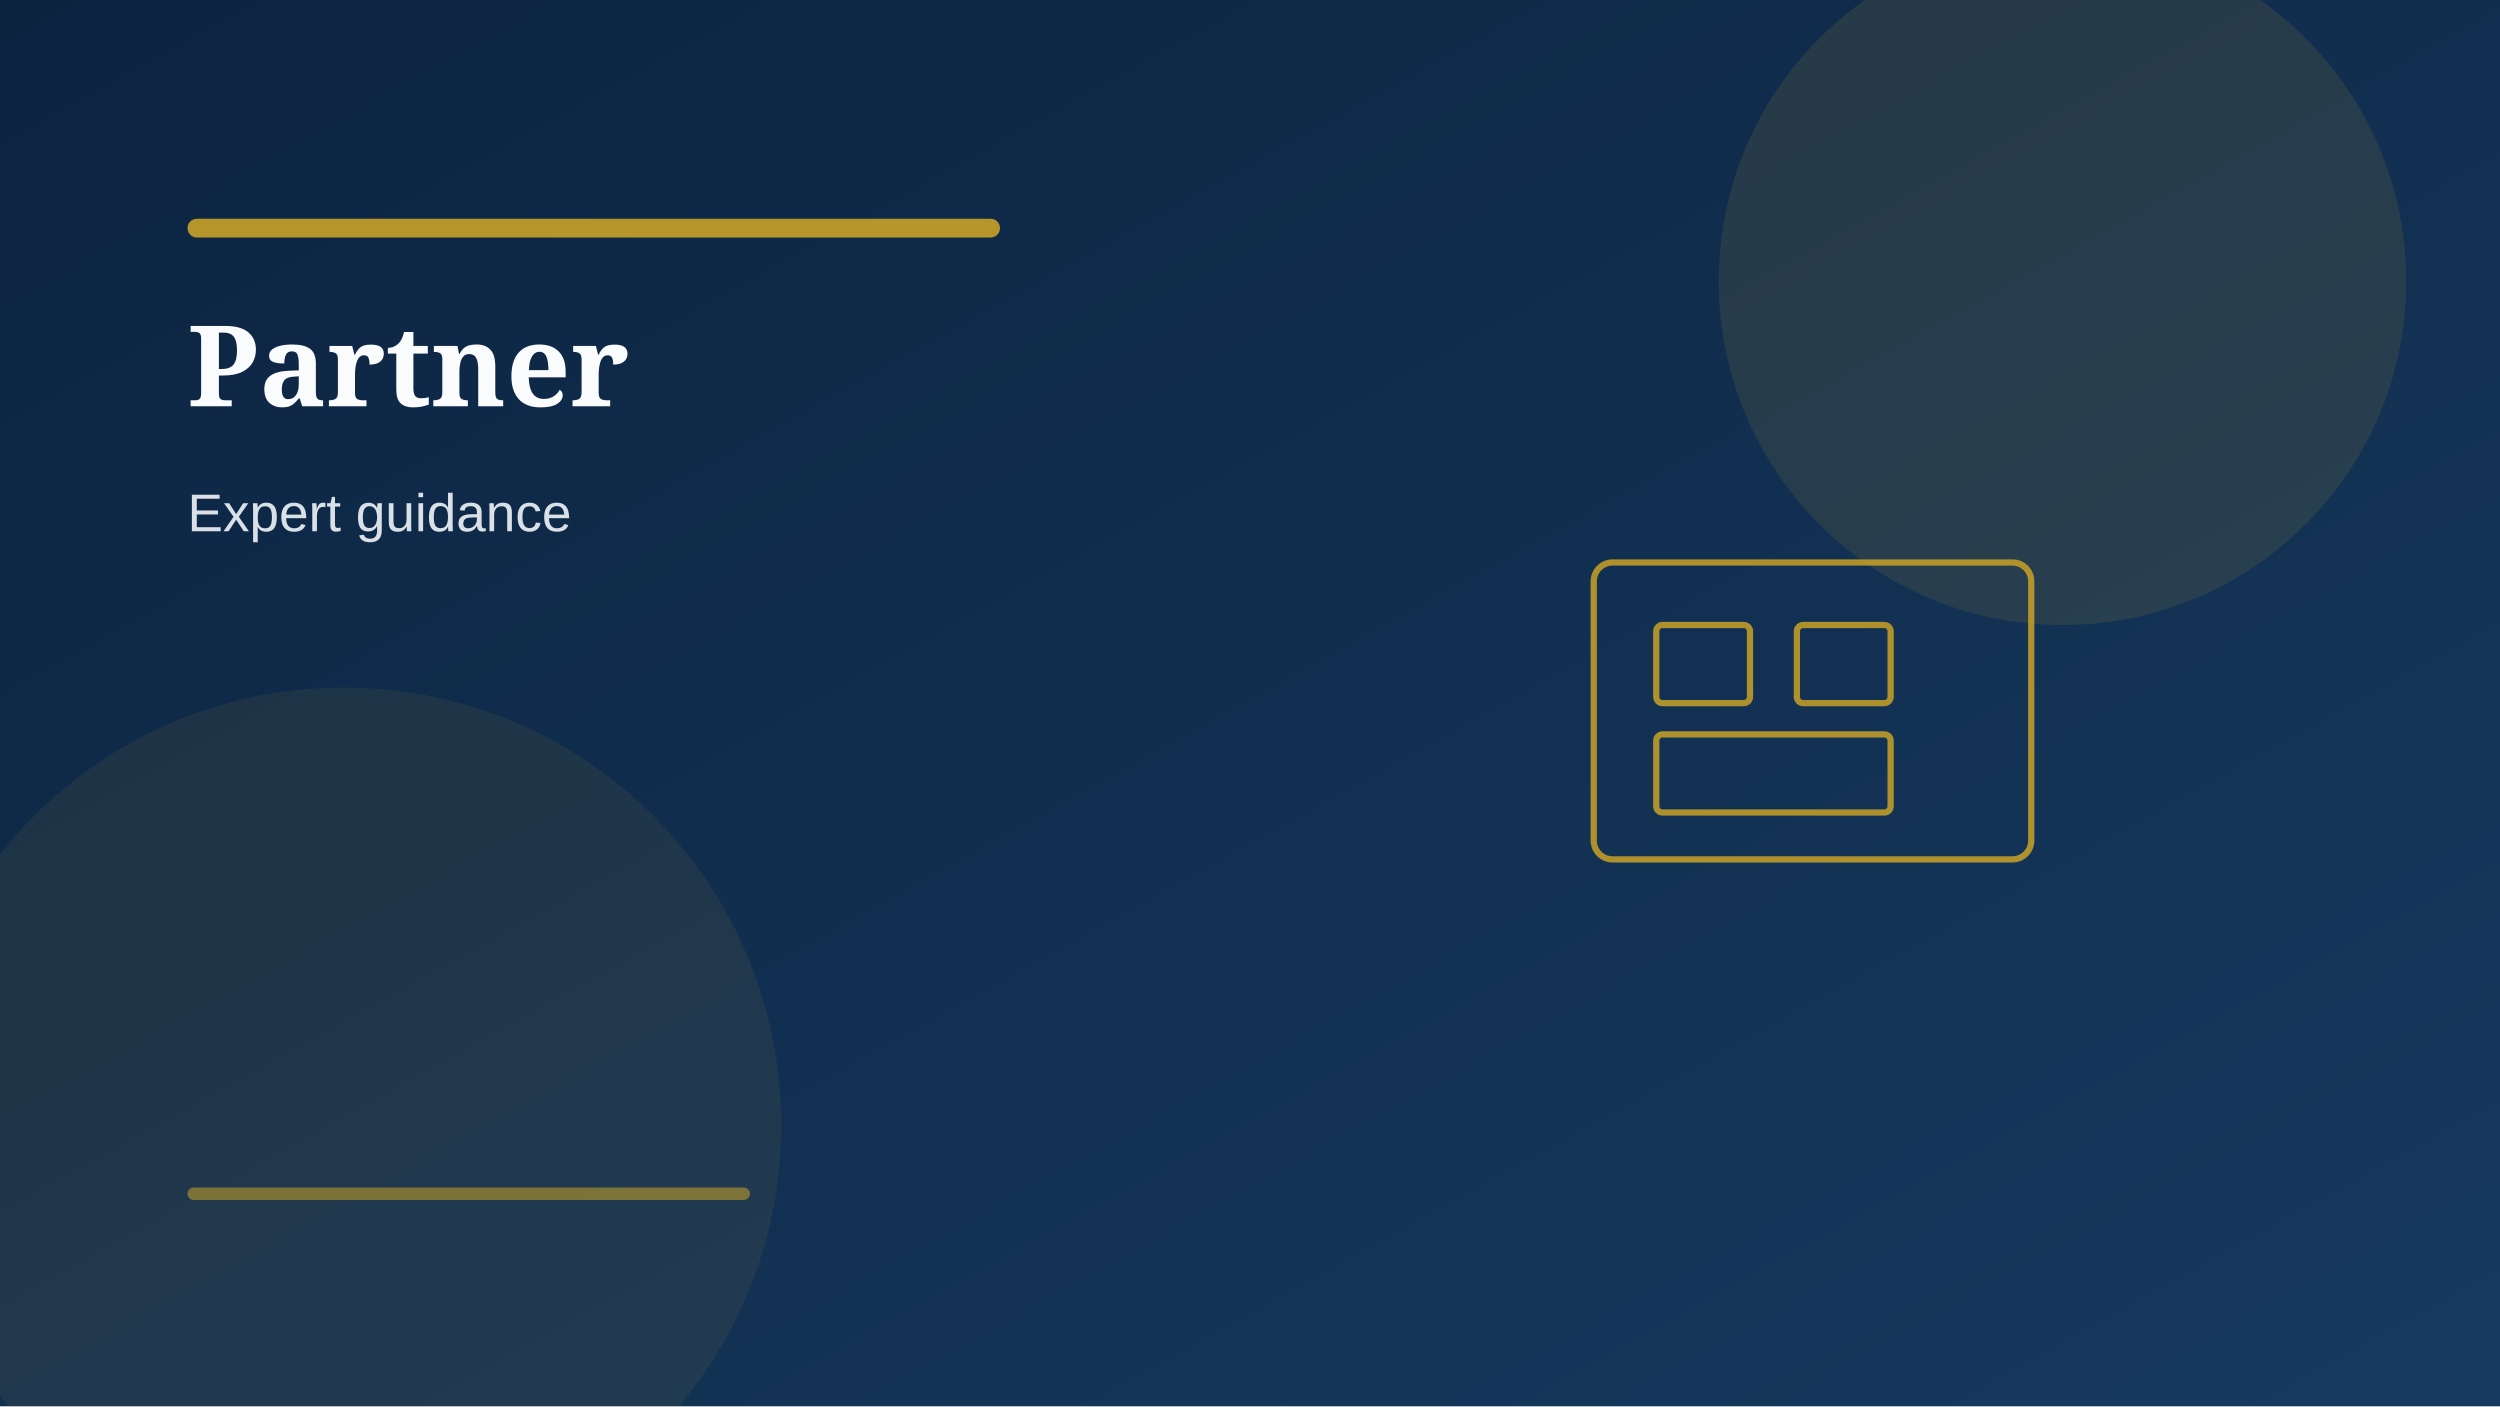
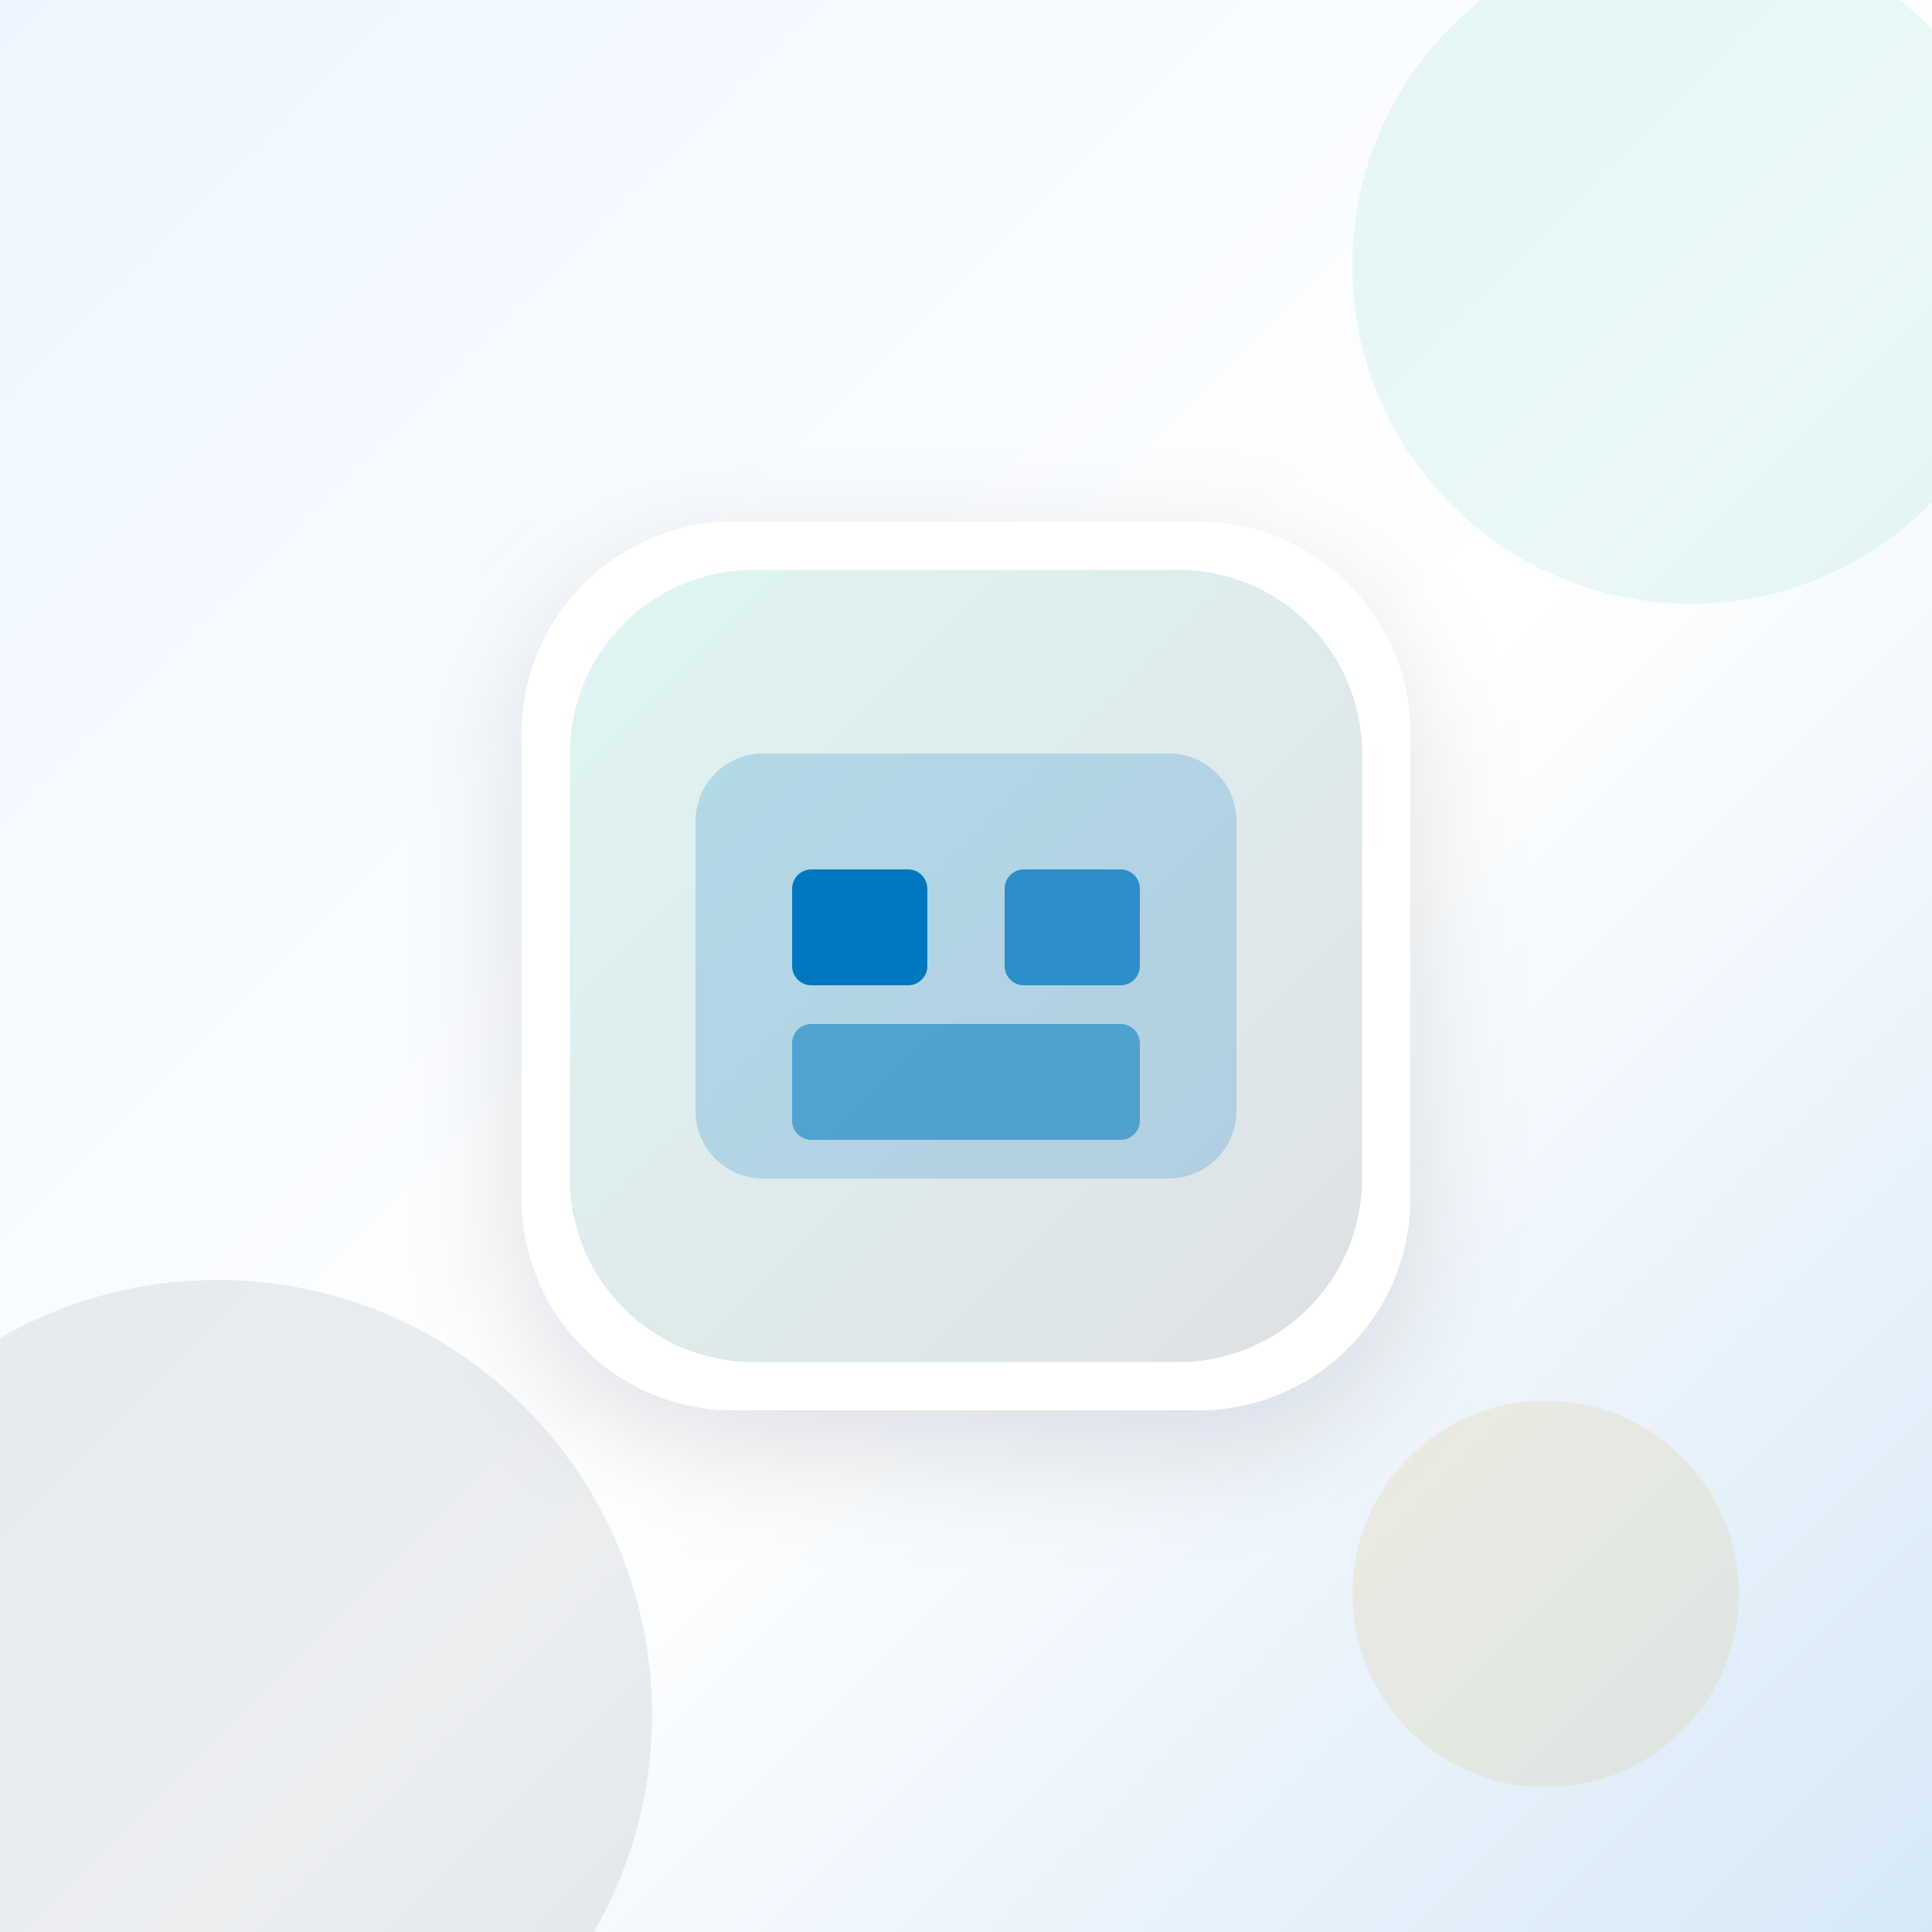
- <svg xmlns="http://www.w3.org/2000/svg" viewBox="0 0 1600 900" role="img" aria-label="Partner">
+ <svg xmlns="http://www.w3.org/2000/svg" viewBox="0 0 400 400" role="img">
  <defs>
-     <linearGradient id="bg" x1="0%" y1="0%" x2="100%" y2="100%">
-       <stop offset="0%" stop-color="#0C2340" />
-       <stop offset="100%" stop-color="#163A5F" />
+     <linearGradient id="bg-partner" x1="0%" y1="0%" x2="100%" y2="100%">
+       <stop offset="0%" stop-color="#EDF6FF" />
+       <stop offset="55%" stop-color="#FFFFFF" />
+       <stop offset="100%" stop-color="#D6E8F7" />
    </linearGradient>
-     <linearGradient id="accent" x1="0%" y1="0%" x2="100%" y2="0%">
-       <stop offset="0%" stop-color="#C9A227" />
-       <stop offset="100%" stop-color="#C9A227" />
+     <linearGradient id="plate-partner" x1="0%" y1="0%" x2="100%" y2="100%">
+       <stop offset="0%" stop-color="#14B8A6" />
+       <stop offset="100%" stop-color="#0C2340" />
    </linearGradient>
+     <filter id="shadow-partner" x="-20%" y="-20%" width="140%" height="140%">
+       <feDropShadow dx="0" dy="8" stdDeviation="12" flood-color="#0C2340" flood-opacity="0.12" />
+     </filter>
  </defs>
-   <rect width="1600" height="900" fill="url(#bg)" />
-   <circle cx="1320" cy="180" r="220" fill="#C9A227" opacity="0.12" />
-   <circle cx="220" cy="720" r="280" fill="#C9A227" opacity="0.08" />
-   <rect x="120" y="140" width="520" height="12" rx="6" fill="url(#accent)" opacity="0.9" />
-   <text x="120" y="260" fill="#FAFBFC" font-family="Georgia, serif" font-size="72" font-weight="700">Partner</text>
-   <text x="120" y="340" fill="#F0F4F8" font-family="Arial, sans-serif" font-size="34" opacity="0.9">Expert guidance</text>
-   <g transform="translate(980, 320)" fill="none" stroke="#C9A227" stroke-width="4" opacity="0.85">
-     <rect x="40" y="40" width="280" height="190" rx="12" />
-     <rect x="80" y="80" width="60" height="50" rx="4" />
-     <rect x="170" y="80" width="60" height="50" rx="4" />
-     <rect x="80" y="150" width="150" height="50" rx="4" />
+   <rect width="400" height="400" fill="url(#bg-partner)" />
+   <circle cx="350" cy="55" r="70" fill="#14B8A6" opacity="0.09" />
+   <circle cx="45" cy="355" r="90" fill="#0C2340" opacity="0.08" />
+   <circle cx="320" cy="330" r="40" fill="#C9A227" opacity="0.12" />
+   <g filter="url(#shadow-partner)">
+     <rect x="108" y="108" width="184" height="184" rx="44" fill="#FFFFFF" />
+     <rect x="118" y="118" width="164" height="164" rx="38" fill="url(#plate-partner)" opacity="0.14" />
  </g>
-   <rect x="120" y="760" width="360" height="8" rx="4" fill="#C9A227" opacity="0.55" />
+   <g transform="translate(200, 200)">
+     <g fill="#0078C1">
+       <rect x="-56" y="-44" width="112" height="88" rx="14" opacity="0.2" />
+       <rect x="-36" y="-20" width="28" height="24" rx="4" />
+       <rect x="8" y="-20" width="28" height="24" rx="4" opacity="0.75" />
+       <rect x="-36" y="12" width="72" height="24" rx="4" opacity="0.55" />
+     </g>
+   </g>
</svg>
